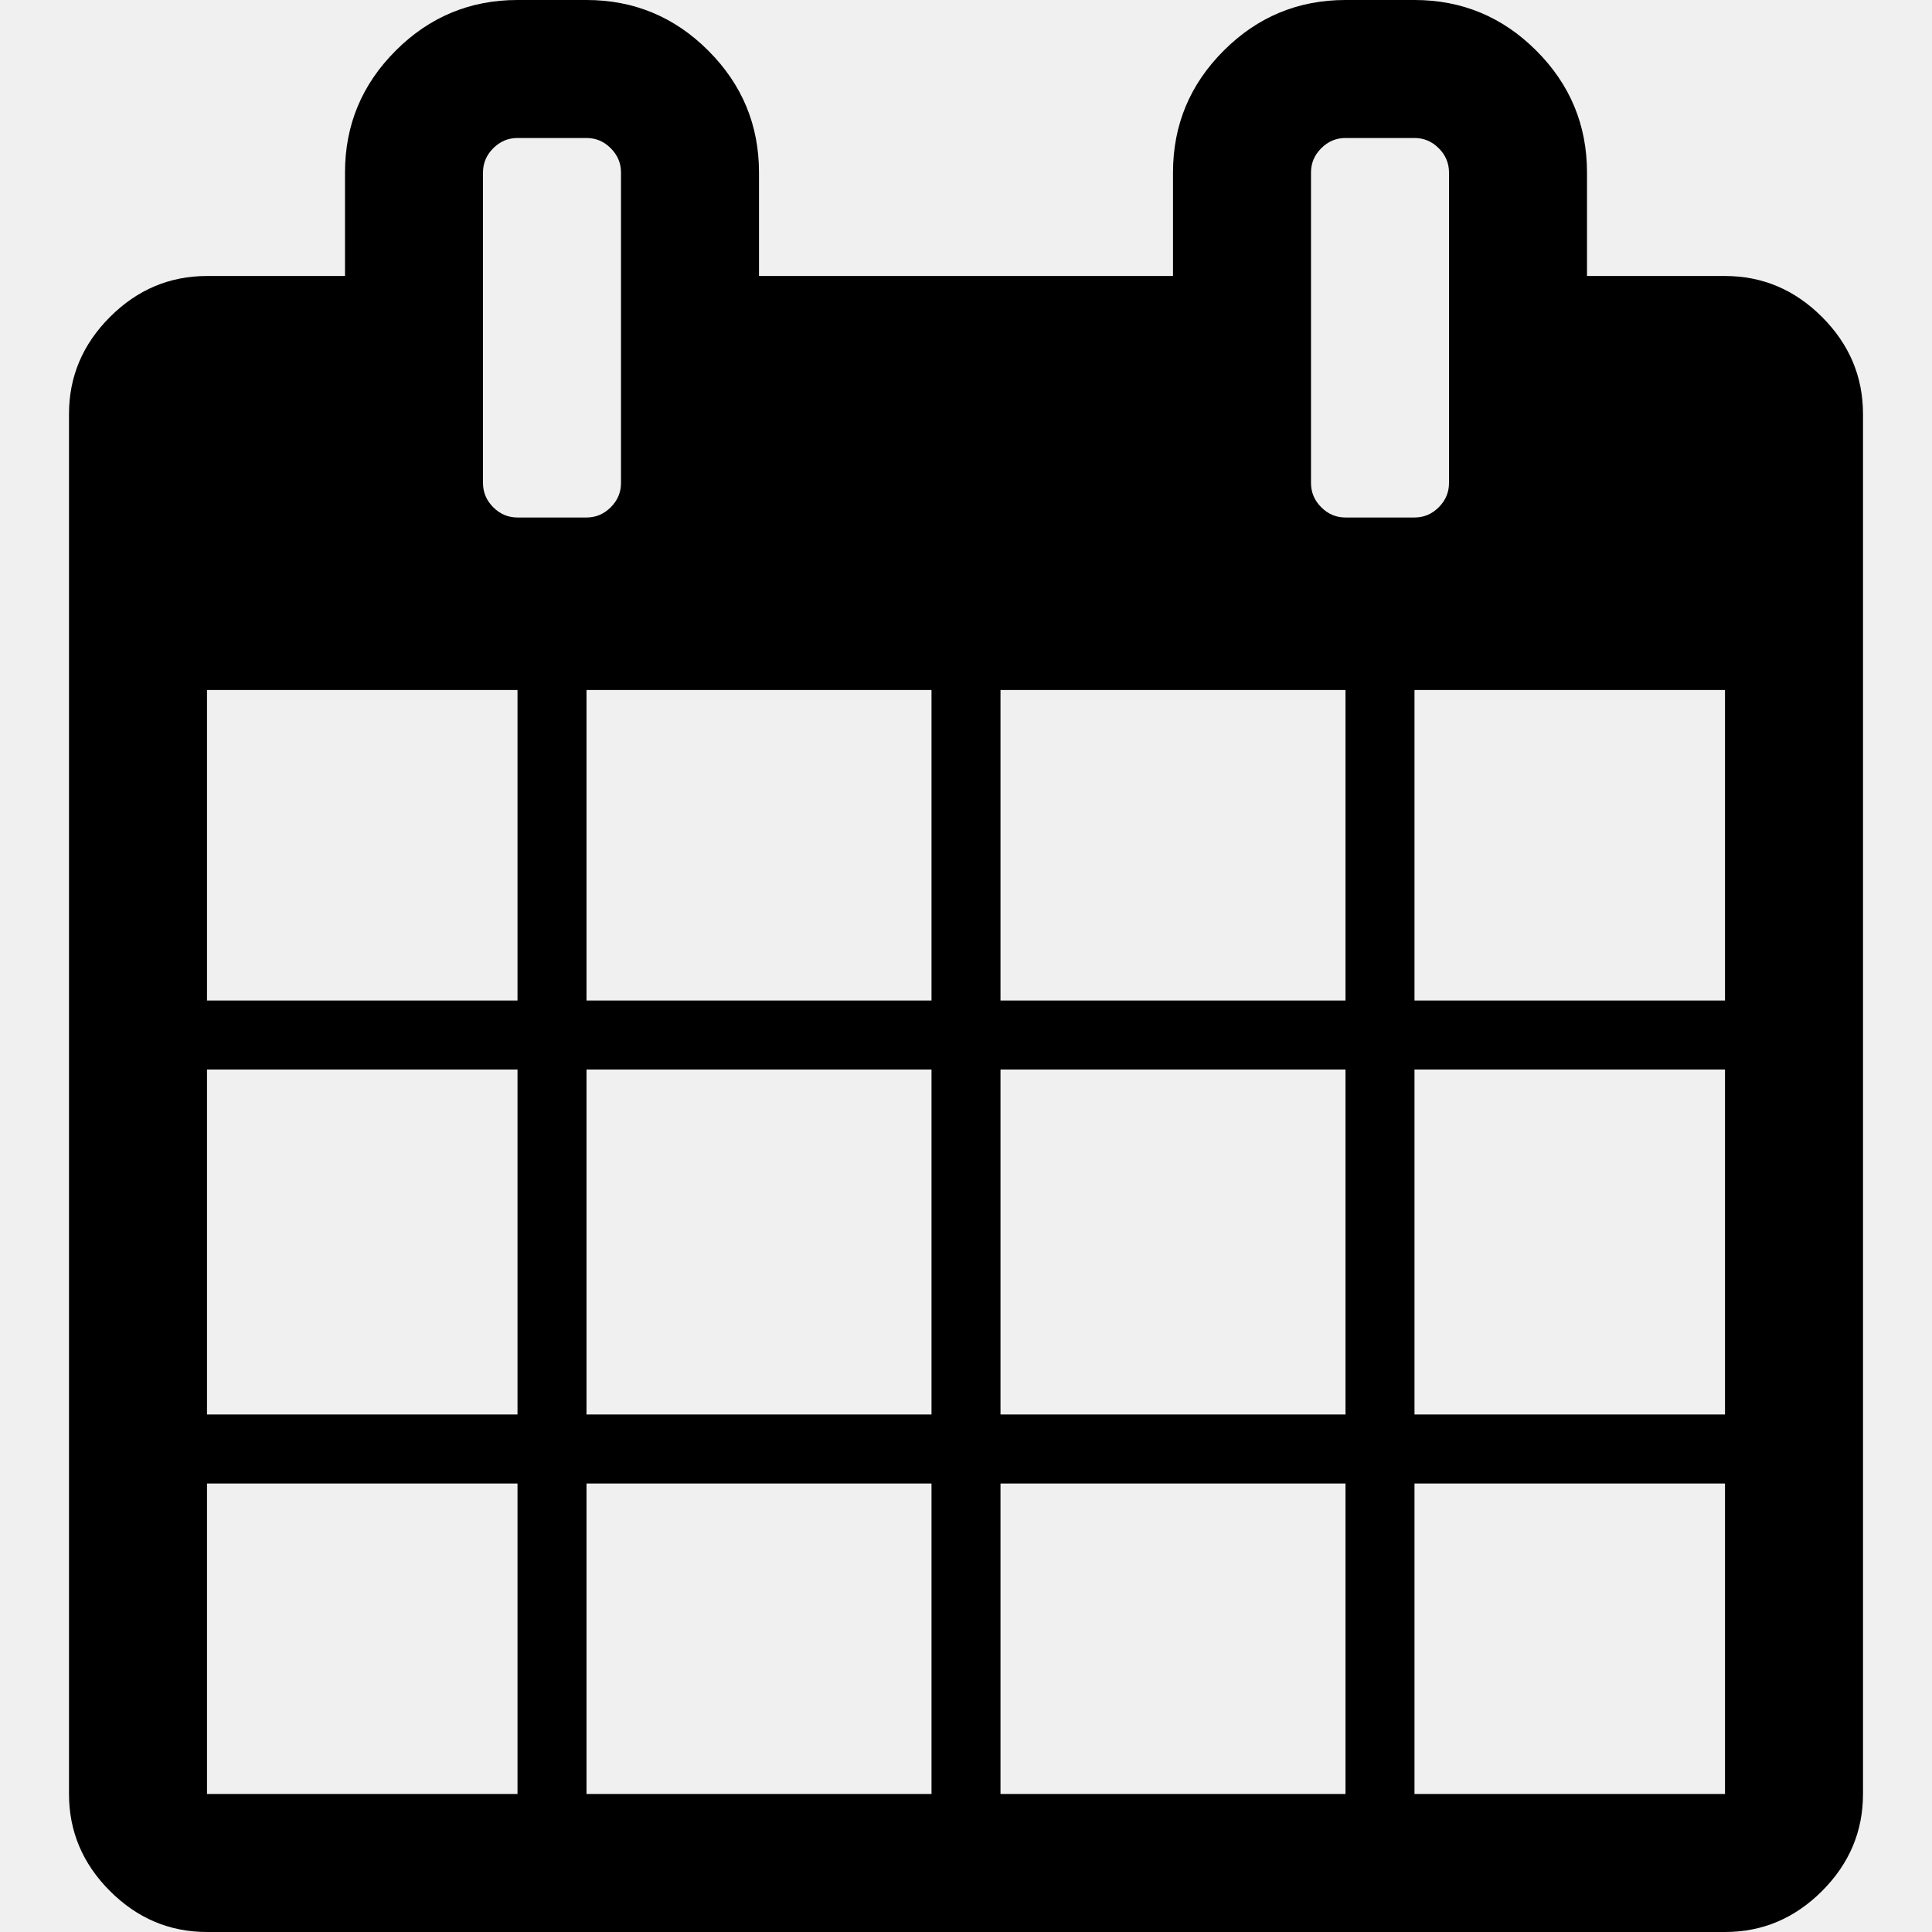
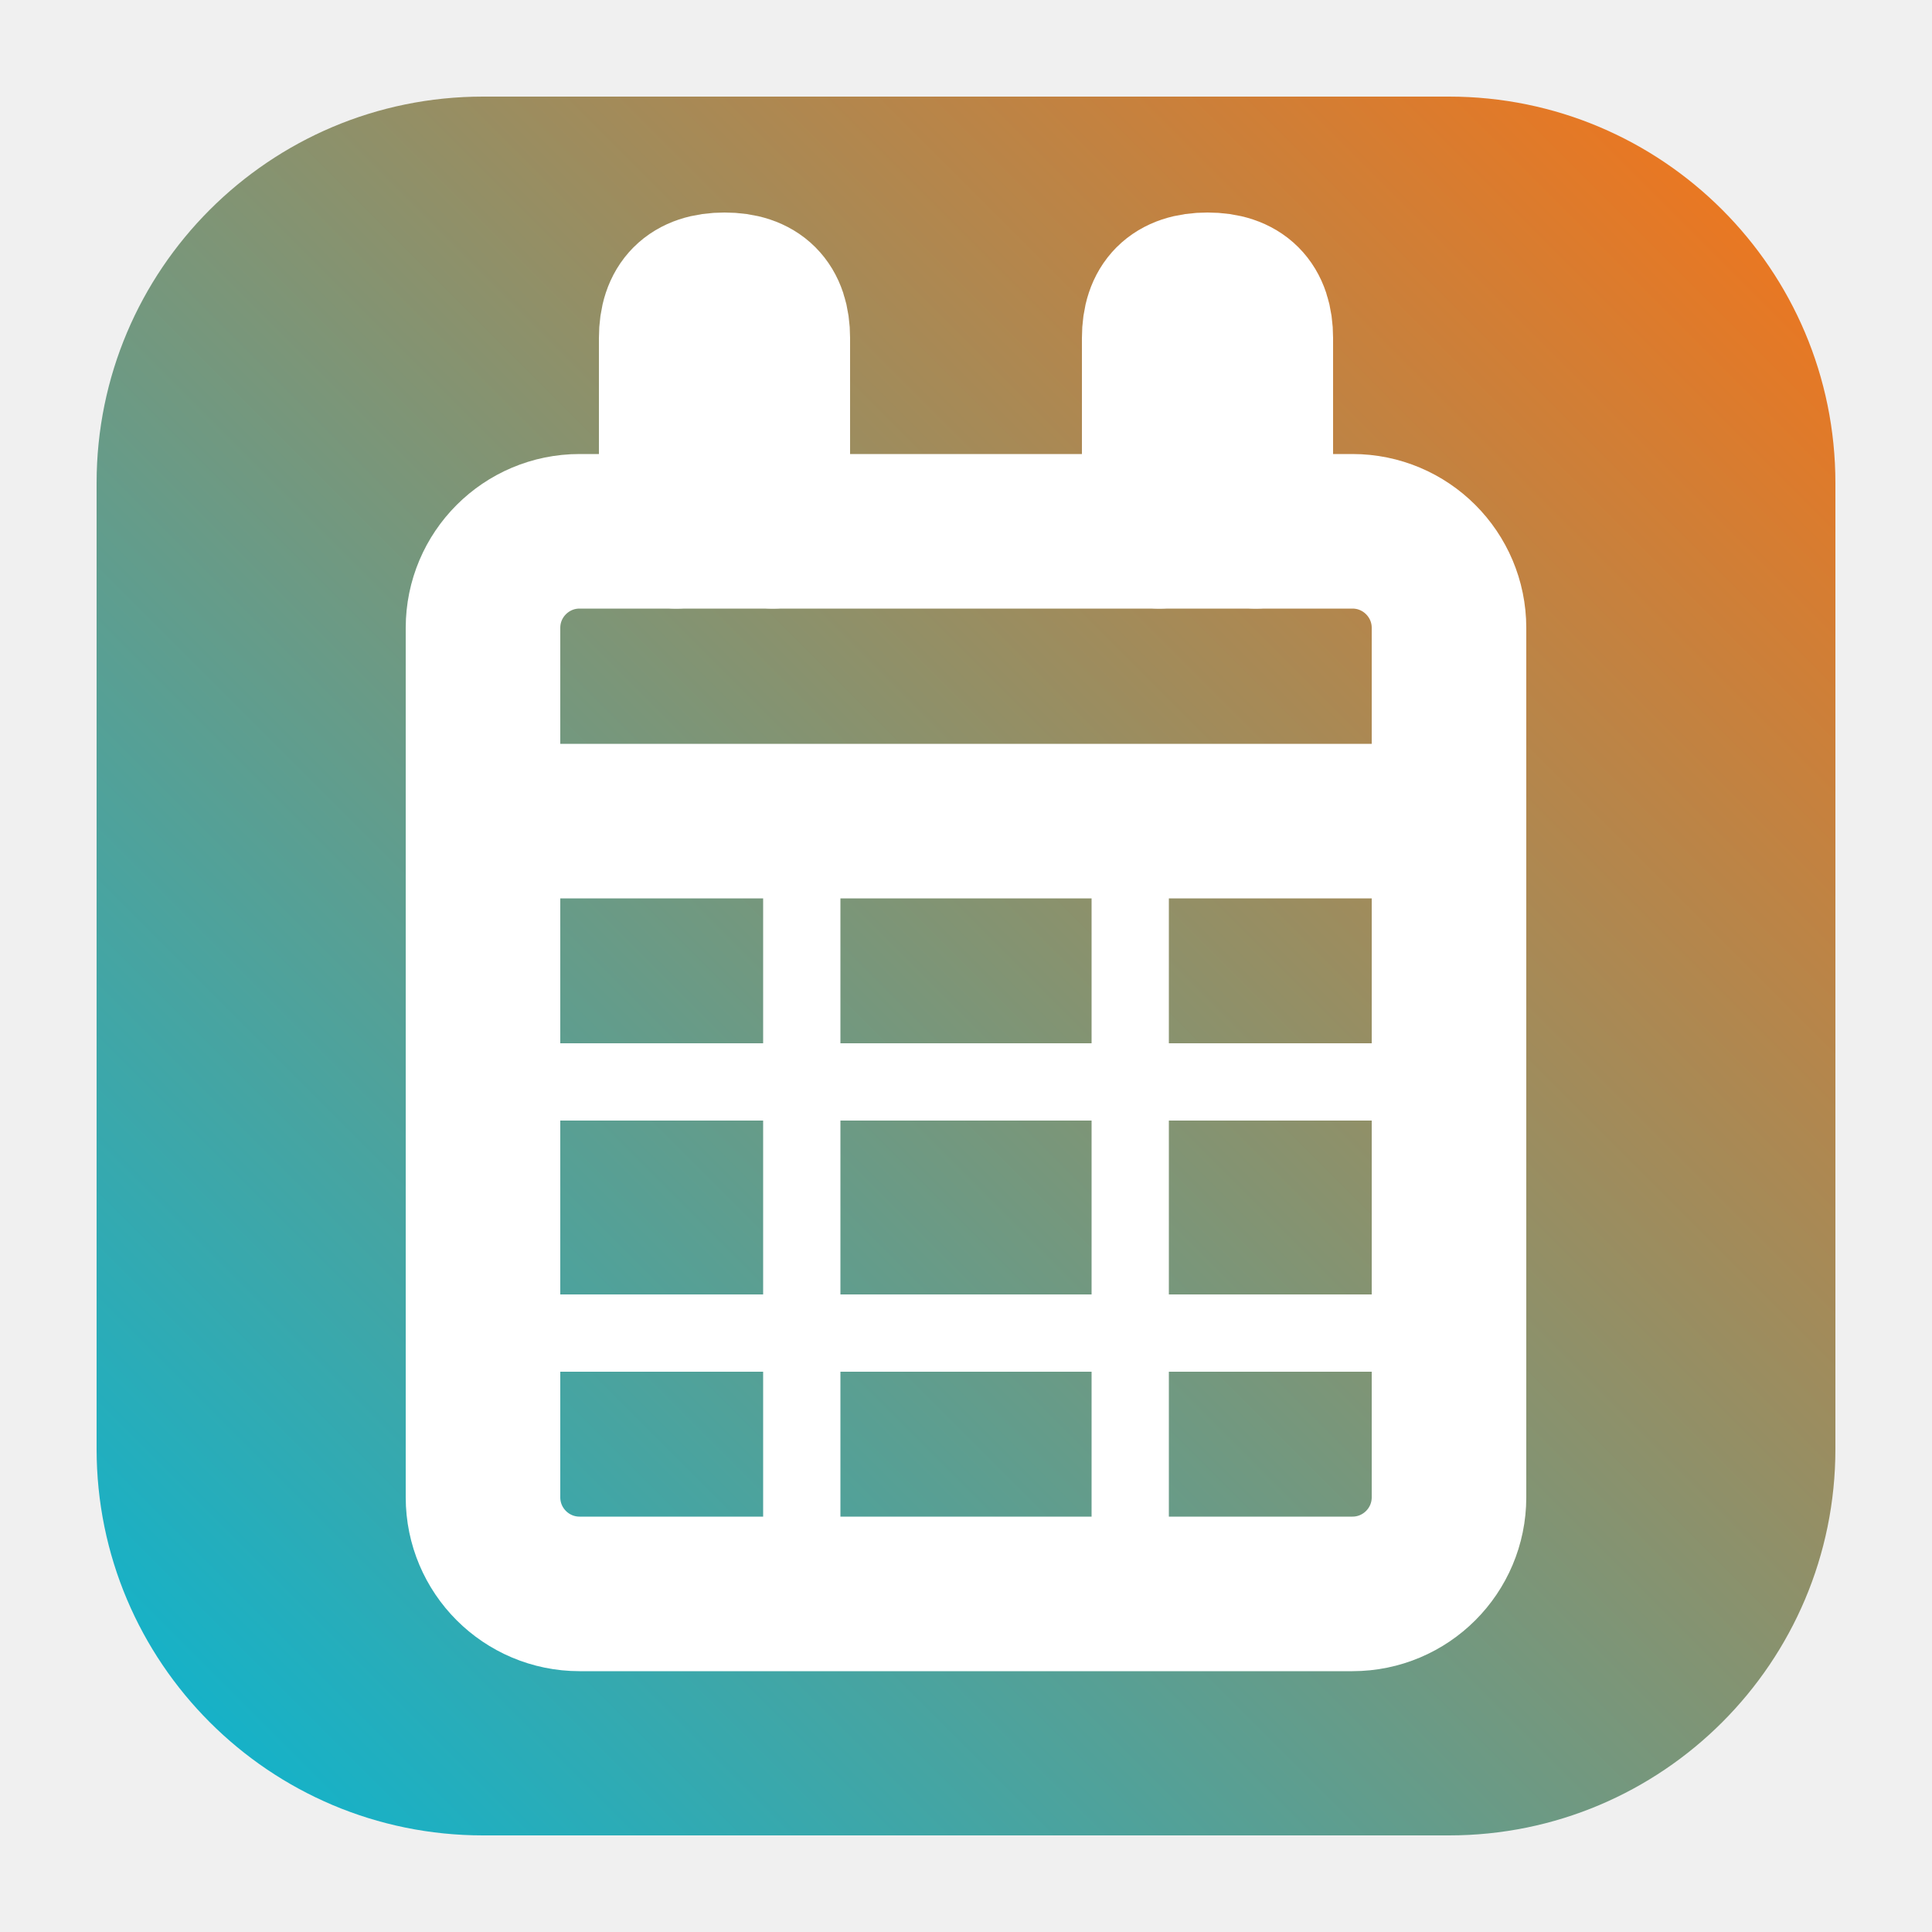
- <svg xmlns="http://www.w3.org/2000/svg" width="1792" height="1792" viewBox="0 0 1792 1792">
-   <path d="M192 1664h288v-288h-288v288zm352 0h320v-288h-320v288zm-352-352h288v-320h-288v320zm352 0h320v-320h-320v320zm-352-384h288v-288h-288v288zm736 736h320v-288h-320v288zm-384-736h320v-288h-320v288zm768 736h288v-288h-288v288zm-384-352h320v-320h-320v320zm-352-864v-288q0-13-9.5-22.5t-22.5-9.5h-64q-13 0-22.5 9.5t-9.5 22.5v288q0 13 9.5 22.5t22.5 9.5h64q13 0 22.5-9.5t9.5-22.5zm736 864h288v-320h-288v320zm-384-384h320v-288h-320v288zm384 0h288v-288h-288v288zm32-480v-288q0-13-9.5-22.5t-22.5-9.5h-64q-13 0-22.5 9.5t-9.5 22.5v288q0 13 9.5 22.5t22.5 9.5h64q13 0 22.5-9.5t9.5-22.5zm384-64v1280q0 52-38 90t-90 38h-1408q-52 0-90-38t-38-90v-1280q0-52 38-90t90-38h128v-96q0-66 47-113t113-47h64q66 0 113 47t47 113v96h384v-96q0-66 47-113t113-47h64q66 0 113 47t47 113v96h128q52 0 90 38t38 90z" />
+ <svg xmlns="http://www.w3.org/2000/svg" width="40" height="40" viewBox="0 0 200 200">
+   <defs>
+     <linearGradient id="gradient" x1="100%" y1="0%" x2="0%" y2="100%">
+       <stop offset="0%" style="stop-color:#f97316;stop-opacity:1" />
+       <stop offset="100%" style="stop-color:#06b6d4;stop-opacity:1" />
+     </linearGradient>
+   </defs>
+   <rect x="10" y="10" width="180" height="180" rx="40" ry="40" fill="url(#gradient)" />
+   <g fill="none" stroke="white" stroke-width="16" stroke-linecap="round" stroke-linejoin="round">
+     <rect x="50" y="55" width="100" height="110" rx="10" />
+     <path d="M 70 55 L 70 35 Q 70 30 75 30 Q 80 30 80 35 L 80 55" />
+     <path d="M 120 55 L 120 35 Q 120 30 125 30 Q 130 30 130 35 L 130 55" />
+     <line x1="50" y1="85" x2="150" y2="85" />
+   </g>
+   <g fill="none" stroke="white" stroke-width="8" stroke-linecap="round" stroke-linejoin="round">
+     <line x1="83" y1="85" x2="83" y2="165" />
+     <line x1="117" y1="85" x2="117" y2="165" />
+     <line x1="50" y1="112" x2="150" y2="112" />
+     <line x1="50" y1="138" x2="150" y2="138" />
+   </g>
</svg>
